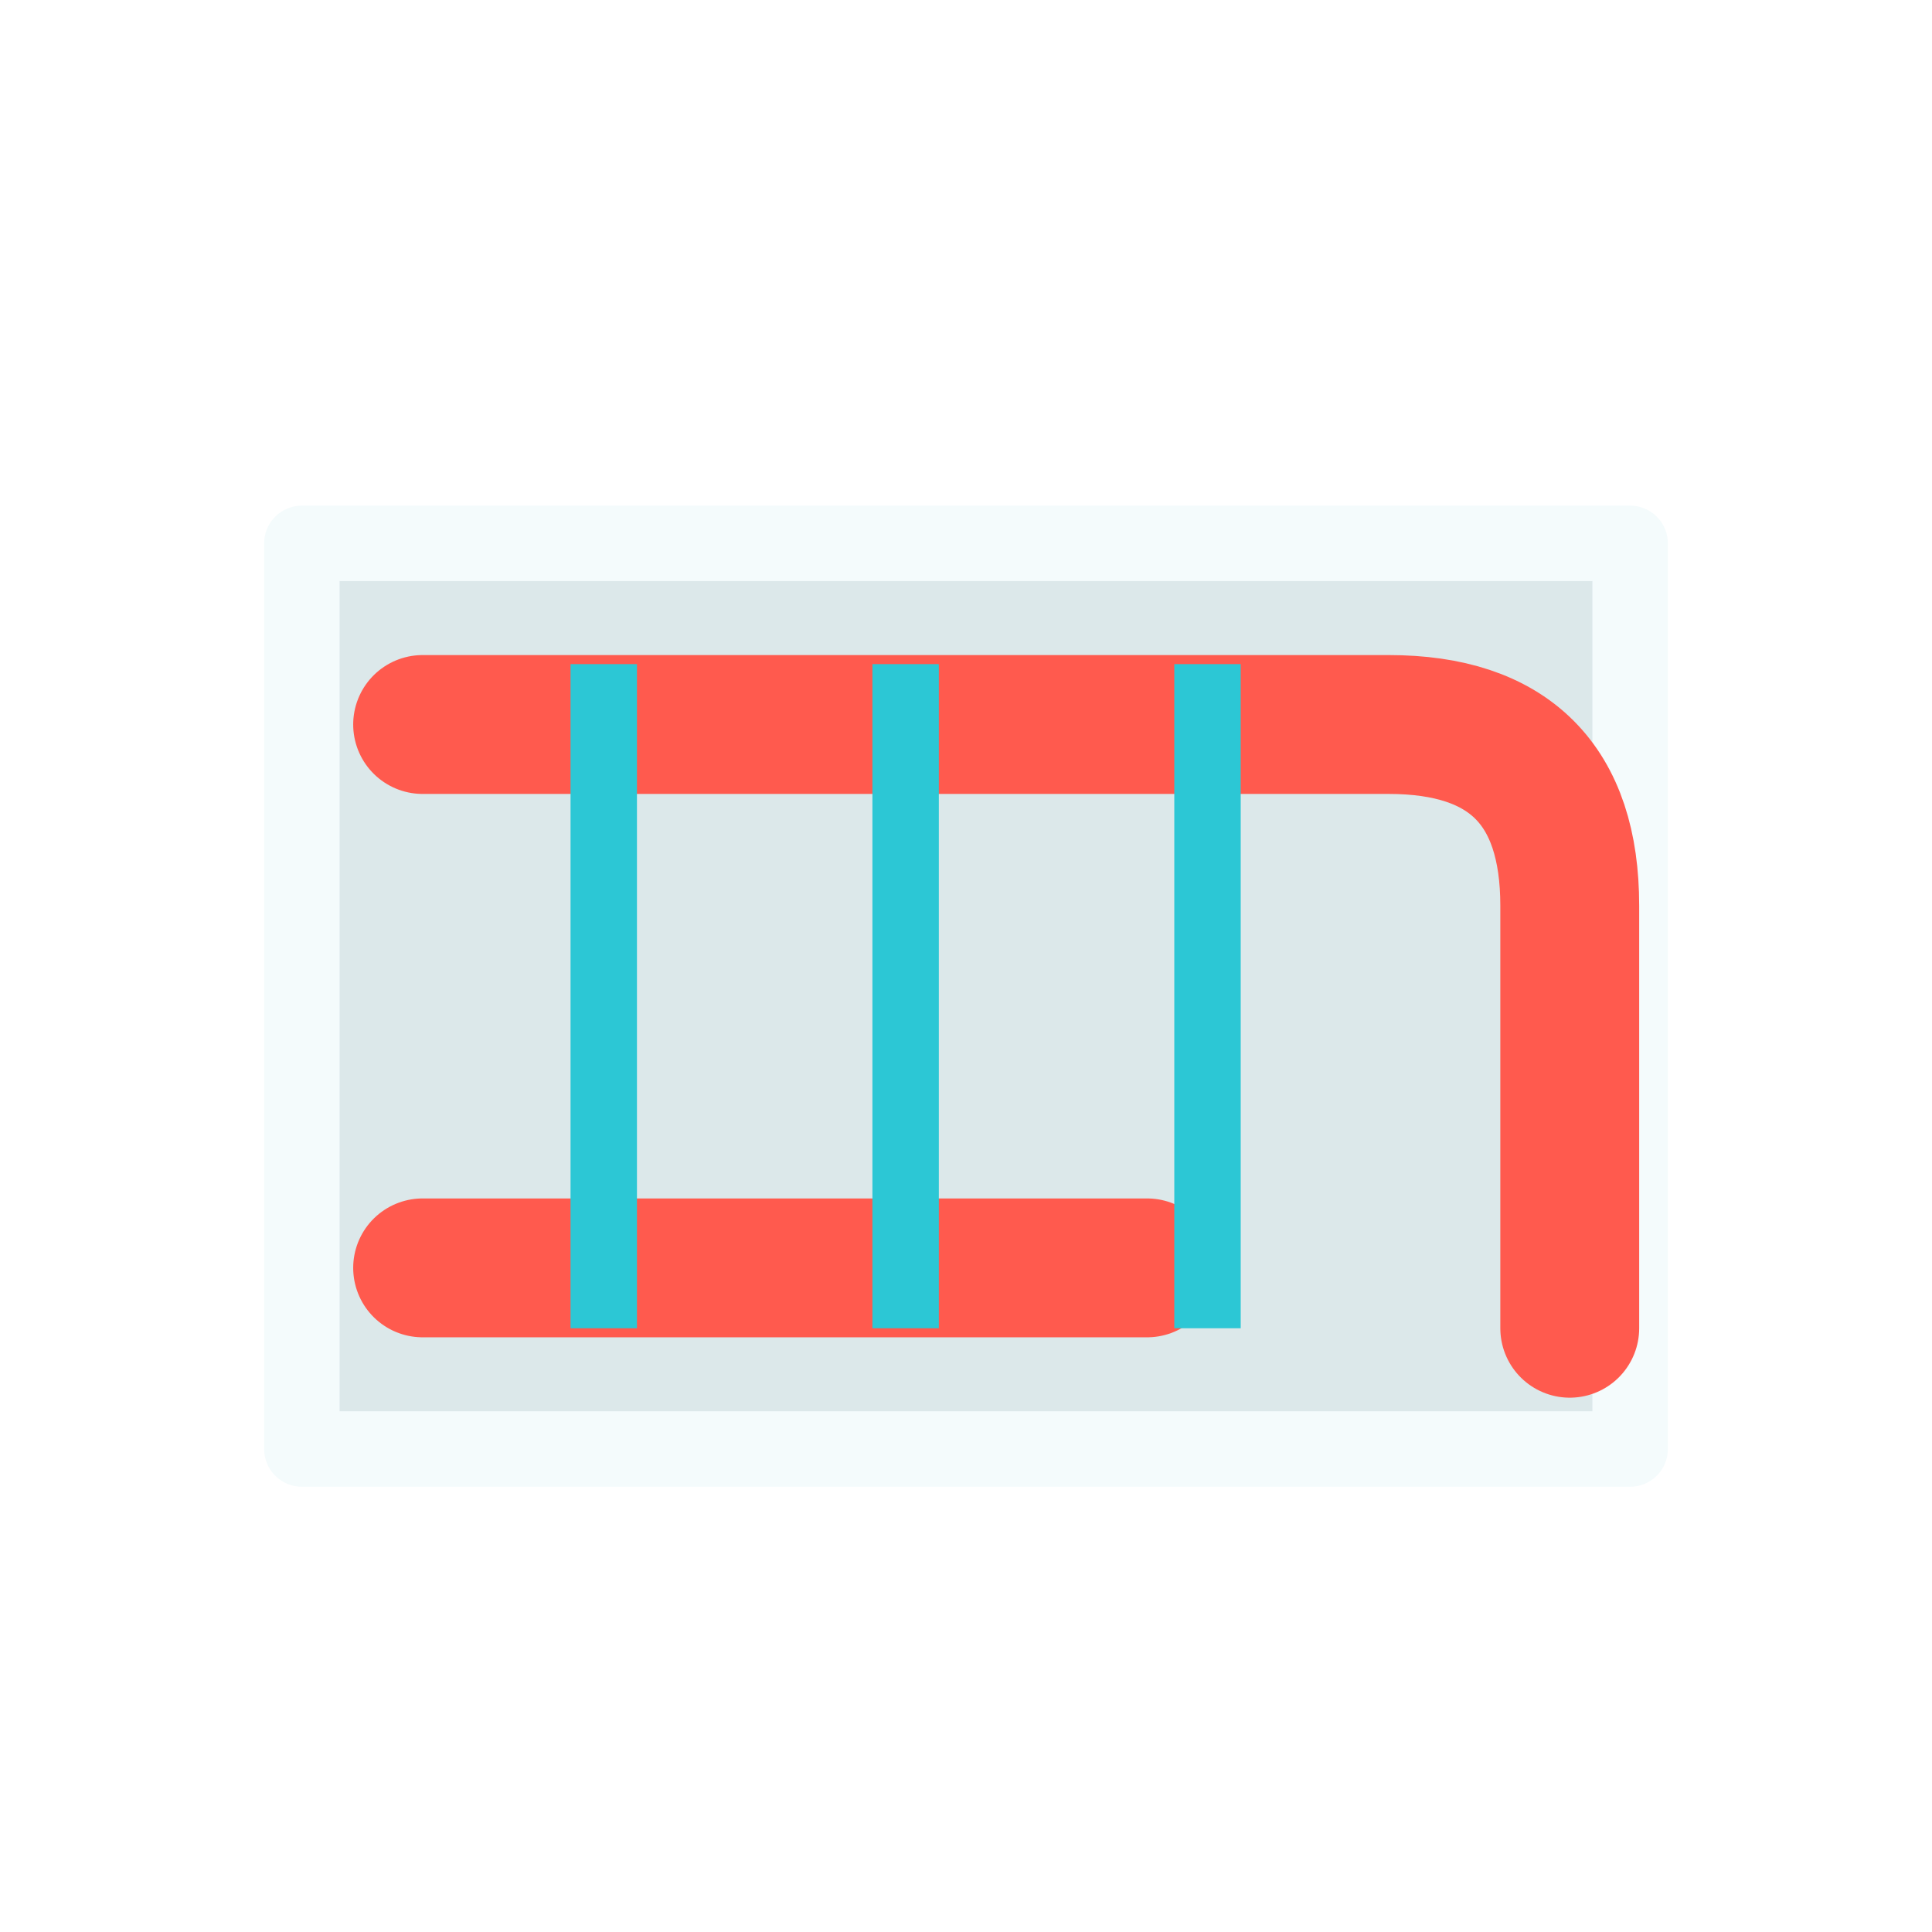
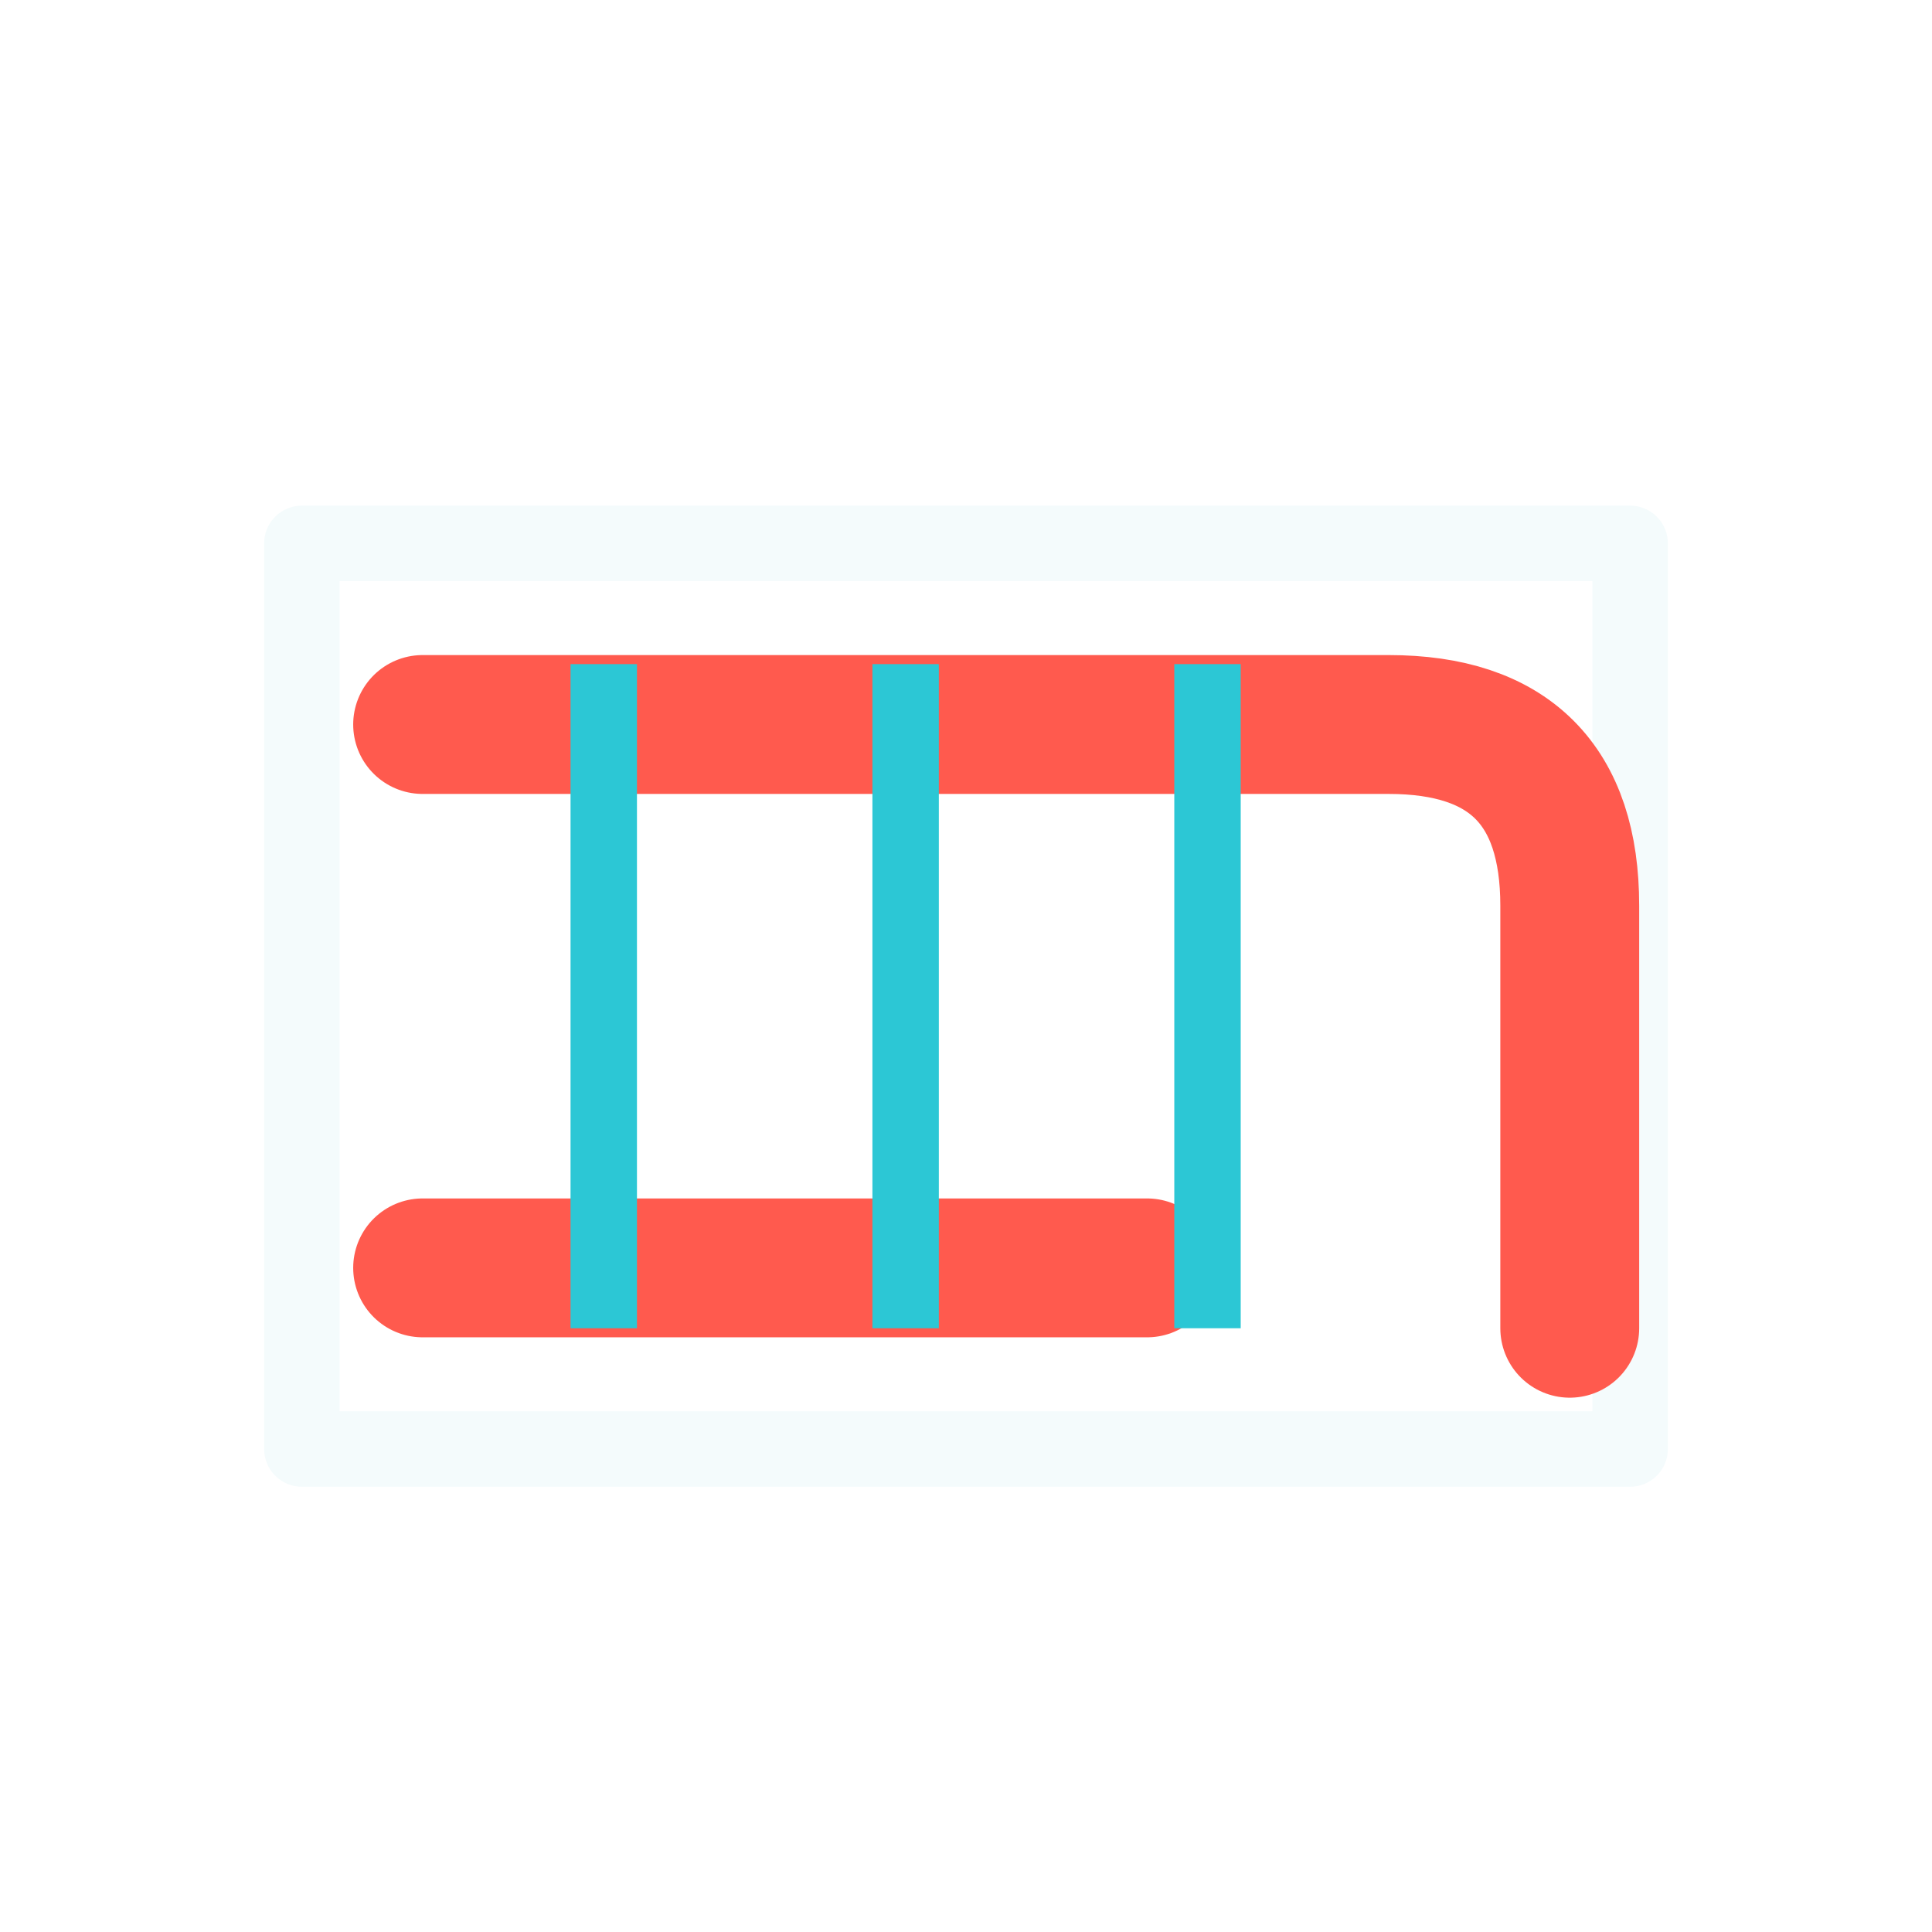
<svg xmlns="http://www.w3.org/2000/svg" width="32" height="32" viewBox="0 0 32 32">
  <style>
-     .paper{fill:#f4fbfc;stroke:#bde8ec;stroke-width:1.2;stroke-linejoin:round}
-     .concrete{fill:#dce8ea;stroke:#f4fbfc;stroke-width:1.25;stroke-linejoin:round}
+     .paper{fill:none;stroke:#bde8ec;stroke-width:1.2;stroke-linejoin:round}
+     .concrete{fill:none;stroke:#f4fbfc;stroke-width:1.25;stroke-linejoin:round}
    .line,.ink{fill:none;stroke:#f4fbfc;stroke-width:1.6;stroke-linecap:round;stroke-linejoin:round}
    .ink{stroke:#163642;stroke-width:1.35}
    .grid{fill:none;stroke:#6f939b;stroke-width:1}
    .rebar{fill:none;stroke:#ff5a4e;stroke-width:1.7;stroke-linecap:round;stroke-linejoin:round}
    .rebar-bold{fill:none;stroke:#ff5a4e;stroke-width:2.3;stroke-linecap:round;stroke-linejoin:round}
    .rebar-loop{fill:none;stroke:#ff5a4e;stroke-width:1.5}
    .stirrup{fill:none;stroke:#2cc7d5;stroke-width:1.1}
    .accent{fill:#ffc857;stroke:none}
    .accent-line{fill:none;stroke:#ffc857;stroke-width:1.7;stroke-linecap:round;stroke-linejoin:round}
    .cut{fill:none;stroke:#ffc857;stroke-width:1.4;stroke-dasharray:2 1.5}
    .arrow{fill:none;stroke:#ffc857;stroke-width:1.5;stroke-linecap:round;stroke-linejoin:round}
    .guide{fill:none;stroke:#57c7ff;stroke-width:1.2;stroke-dasharray:2 1}
    .dots{fill:#f4fbfc}.cloud{fill:none;stroke:#57c7ff;stroke-width:1.2;stroke-linejoin:round}
    .search{fill:none;stroke:#ffc857;stroke-width:1.8;stroke-linecap:round}
  </style>
  <path d="M5 9h22v15H5z" class="concrete" />
  <path d="M7 12h16q3 0 3 3v7M7 21h12" class="rebar-bold" />
  <path d="M10 11v11M15 11v11M20 11v11" class="stirrup" />
</svg>
